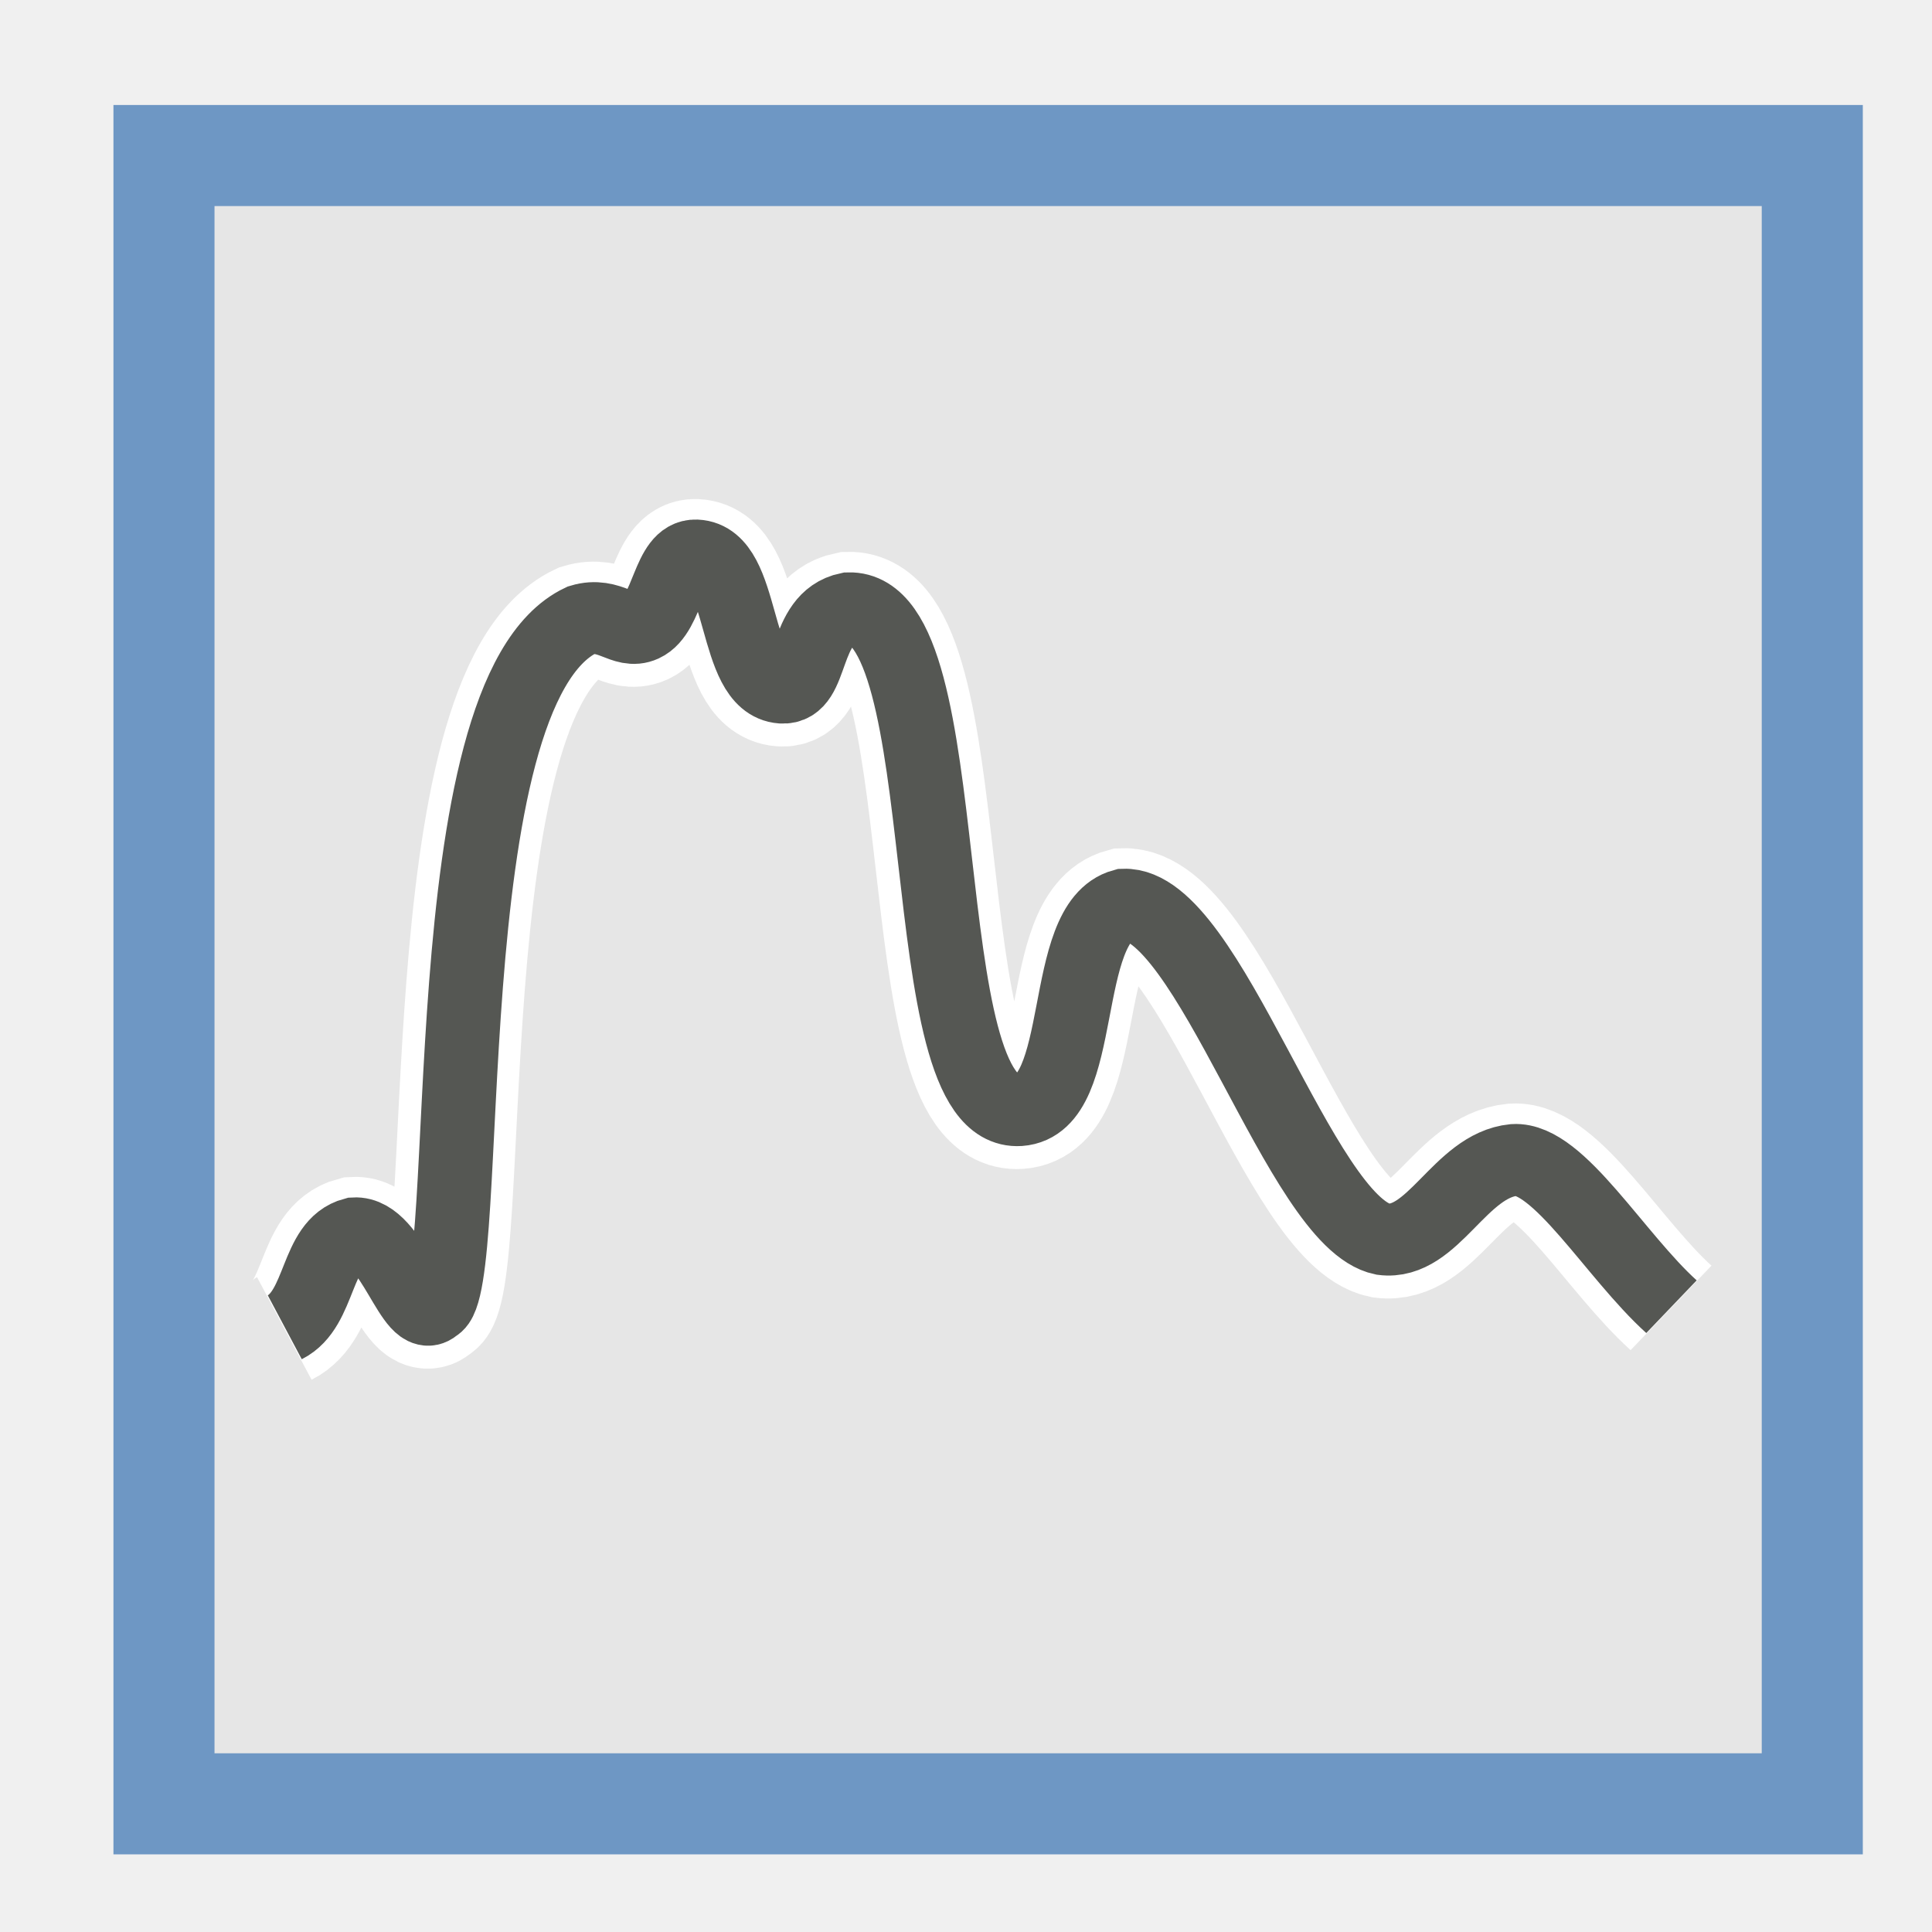
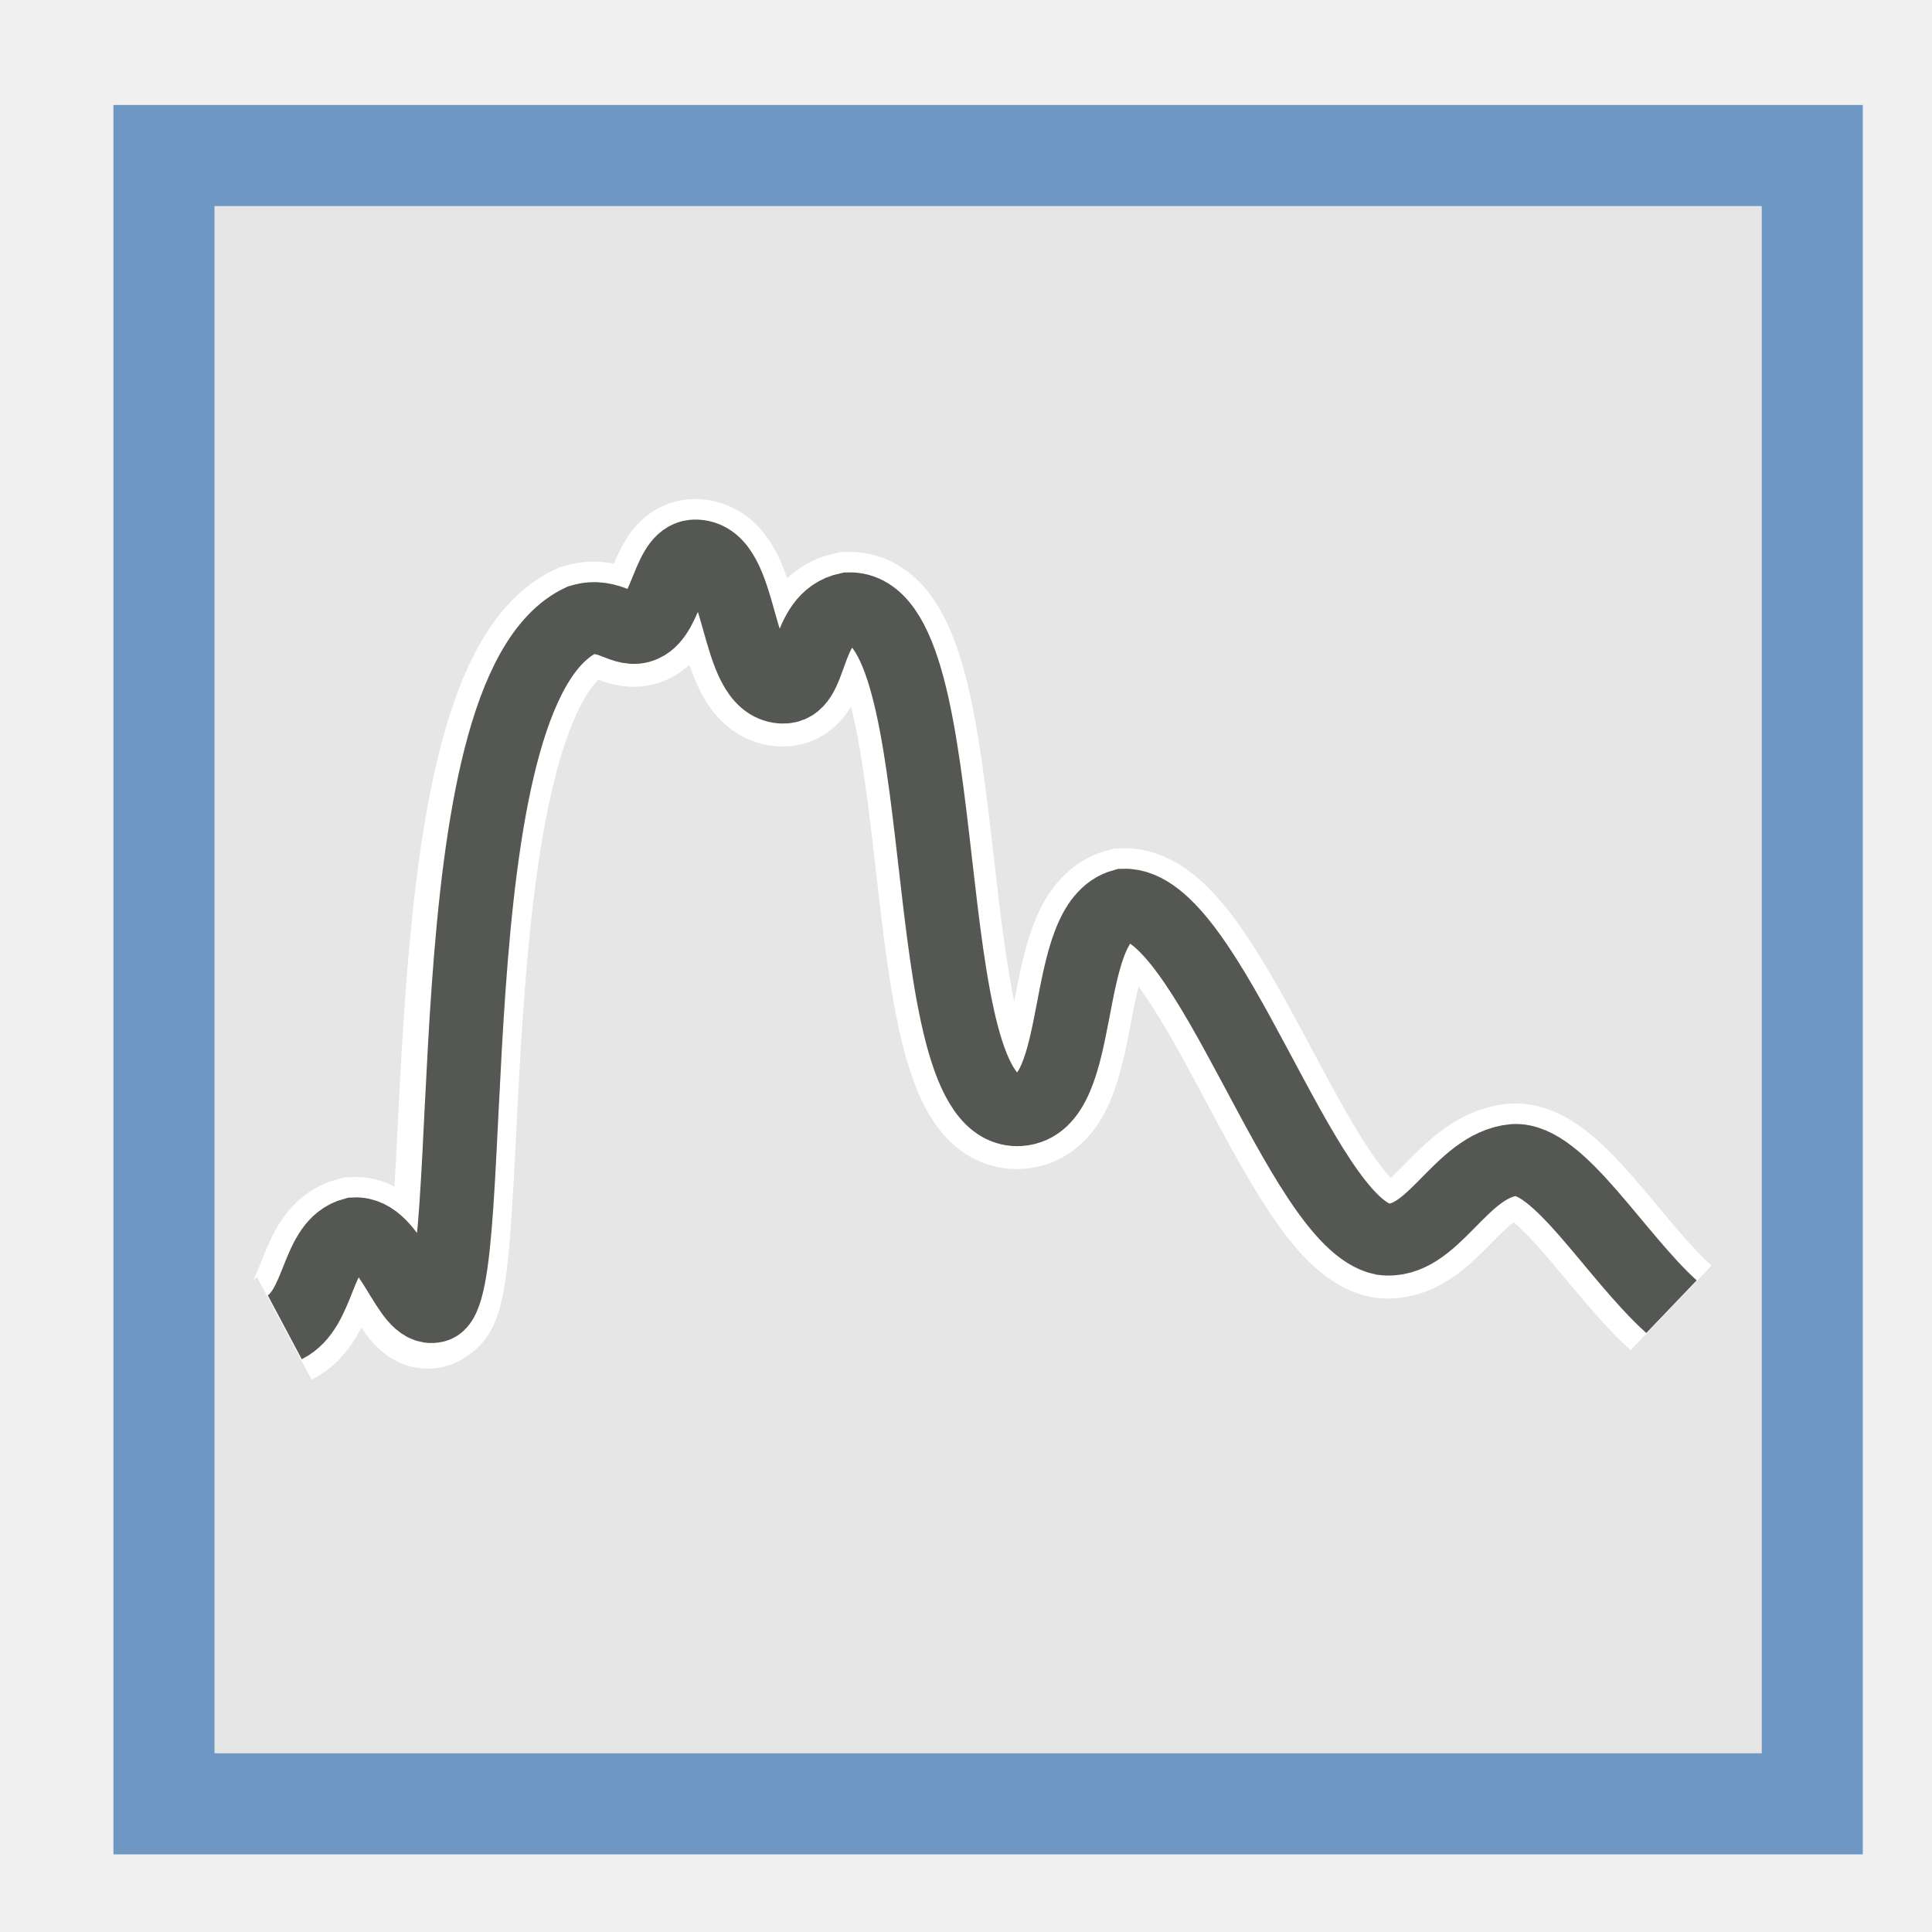
<svg xmlns="http://www.w3.org/2000/svg" height="128" width="128" version="1.1" id="svg30">
  <defs id="defs34">
    <marker style="overflow:visible" id="TriangleOutS" refX="0.0" refY="0.0" orient="auto">
      <path transform="scale(0.2)" style="fill-rule:evenodd;stroke:#555753;stroke-width:1pt;stroke-opacity:1;fill:#000000;fill-opacity:0" d="M 5.77,0.0 L -2.88,5.0 L -2.88,-5.0 L 5.77,0.0 z " id="path1138" />
    </marker>
    <marker style="overflow:visible" id="SquareL" refX="0.0" refY="0.0" orient="auto">
      <path transform="scale(0.8)" style="fill-rule:evenodd;stroke:#000000;stroke-width:1pt;stroke-opacity:1;fill:#000000;fill-opacity:0" d="M -5.0,-5.0 L -5.0,5.0 L 5.0,5.0 L 5.0,-5.0 L -5.0,-5.0 z " id="path1060" />
    </marker>
    <marker style="overflow:visible;" id="marker1612" refX="0.0" refY="0.0" orient="auto">
      <path transform="scale(0.8) rotate(180) translate(12.5,0)" style="fill-rule:evenodd;stroke:#000000;stroke-width:1pt;stroke-opacity:1;fill:#000000;fill-opacity:0" d="M 0.0,0.0 L 5.0,-5.0 L -12.5,0.0 L 5.0,5.0 L 0.0,0.0 z " id="path1610" />
    </marker>
    <marker style="overflow:visible" id="marker1452" refX="0.0" refY="0.0" orient="auto">
      <path transform="scale(0.8)" style="fill-rule:evenodd;stroke:#555753;stroke-width:1pt;stroke-opacity:1;fill:#000000;fill-opacity:0" d="M 5.77,0.0 L -2.88,5.0 L -2.88,-5.0 L 5.77,0.0 z " id="path1450" />
    </marker>
    <marker style="overflow:visible" id="TriangleOutL" refX="0.0" refY="0.0" orient="auto">
      <path transform="scale(0.8)" style="fill-rule:evenodd;stroke:#000000;stroke-width:1pt;stroke-opacity:1;fill:#000000;fill-opacity:0" d="M 5.77,0.0 L -2.88,5.0 L -2.88,-5.0 L 5.77,0.0 z " id="path1132" />
    </marker>
    <marker style="overflow:visible" id="EmptyTriangleOutL" refX="0.0" refY="0.0" orient="auto">
      <path transform="scale(0.8) translate(-6,0)" style="fill-rule:evenodd;fill:#000000;stroke:#555753;stroke-width:1pt;stroke-opacity:1;fill-opacity:0" d="M 5.77,0.0 L -2.88,5.0 L -2.88,-5.0 L 5.77,0.0 z " id="path1150" />
    </marker>
    <marker style="overflow:visible;" id="Arrow1Lend" refX="0.0" refY="0.0" orient="auto">
      <path transform="scale(0.8) rotate(180) translate(12.5,0)" style="fill-rule:evenodd;stroke:#000000;stroke-width:1pt;stroke-opacity:1;fill:#000000;fill-opacity:0" d="M 0.0,0.0 L 5.0,-5.0 L -12.5,0.0 L 5.0,5.0 L 0.0,0.0 z " id="path993" />
    </marker>
    <marker style="overflow:visible;" id="Arrow2Lend" refX="0.0" refY="0.0" orient="auto">
      <path transform="scale(1.1) rotate(180) translate(1,0)" d="M 8.719,4.034 L -2.207,0.016 L 8.719,-4.002 C 6.973,-1.63 6.983,1.616 8.719,4.034 z " style="fill-rule:evenodd;stroke-width:0.625;stroke-linejoin:round;stroke:#000000;stroke-opacity:1;fill:#000000;fill-opacity:0" id="path1011" />
    </marker>
    <marker style="overflow:visible;" id="Arrow1Send" refX="0.0" refY="0.0" orient="auto">
      <path transform="scale(0.2) rotate(180) translate(6,0)" style="fill-rule:evenodd;stroke:#000000;stroke-width:1pt;stroke-opacity:1;fill:#000000;fill-opacity:0" d="M 0.0,0.0 L 5.0,-5.0 L -12.5,0.0 L 5.0,5.0 L 0.0,0.0 z " id="path1005" />
    </marker>
    <marker style="overflow:visible" id="Arrow1Lstart" refX="0.0" refY="0.0" orient="auto">
      <path transform="scale(0.8) translate(12.5,0)" style="fill-rule:evenodd;stroke:#000000;stroke-width:1pt;stroke-opacity:1;fill:#000000;fill-opacity:0" d="M 0.0,0.0 L 5.0,-5.0 L -12.5,0.0 L 5.0,5.0 L 0.0,0.0 z " id="path990" />
    </marker>
  </defs>
  <path d="M 10.864,10.304 H 120.068 V 119.508 H 10.864 Z" fill="#e6e6e6" id="path2" style="stroke:#6e97c4;stroke-width:6.696" />
  <g id="g13472-1" transform="matrix(1.620716,0,0,1.575365,-85.44281,156.2645)" style="stroke:#ffffff;stroke-width:4.853;stroke-miterlimit:4;stroke-dasharray:none;stroke-opacity:1">
    <path style="fill:none;fill-opacity:1;fill-rule:evenodd;stroke:#ffffff;stroke-width:4.853;stroke-linecap:butt;stroke-linejoin:miter;stroke-miterlimit:4;stroke-dasharray:none;stroke-opacity:1" d="m 64.342,-43.323 c 1.492,-0.771 1.255,-3.519 2.84,-3.949 1.565,-0.095 2.414,3.975 3.277,3.085 1.696,-0.685 -0.252,-25.833 6.007,-28.877 1.175,-0.364 1.736,0.612 2.512,0.247 1.05,-0.494 1.048,-3.011 2.184,-2.962 2.009,0.087 1.489,5.407 3.495,5.553 1.337,0.098 0.839,-2.929 2.731,-3.332 4.663,-0.14 2.438,21.412 6.99,21.102 2.8,-0.205 1.586,-7.889 4.26,-8.638 3.468,-0.13 7.22,13.36 10.595,14.068 2.052,0.274 3.139,-3.106 5.352,-3.332 1.822,-0.117 4.138,4.025 6.444,6.17" id="path19018-2" />
  </g>
  <g id="g13472" transform="matrix(1.620716,0,0,1.575365,-89.42818,185.981)">
-     <path style="fill:none;fill-opacity:1;fill-rule:evenodd;stroke:#555753;stroke-width:3.025;stroke-linecap:butt;stroke-linejoin:miter;stroke-miterlimit:4;stroke-dasharray:none;stroke-opacity:1" d="m 66.819,-62.237 c 1.492,-0.771 1.255,-3.519 2.84,-3.949 1.565,-0.095 2.414,3.975 3.277,3.085 1.696,-0.685 -0.252,-25.833 6.007,-28.877 1.175,-0.364 1.736,0.612 2.512,0.247 1.05,-0.494 1.048,-3.011 2.184,-2.962 2.009,0.087 1.489,5.407 3.495,5.553 1.337,0.098 0.839,-2.929 2.731,-3.332 4.663,-0.14 2.438,21.412 6.99,21.102 2.8,-0.205 1.586,-7.889 4.26,-8.638 3.468,-0.13 7.22,13.36 10.595,14.068 2.052,0.274 3.139,-3.106 5.352,-3.332 1.822,-0.117 4.138,4.025 6.444,6.17" id="path19018" />
+     <path style="fill:none;fill-opacity:1;fill-rule:evenodd;stroke:#555753;stroke-width:3.025;stroke-linecap:butt;stroke-linejoin:miter;stroke-miterlimit:4;stroke-dasharray:none;stroke-opacity:1" d="m 66.819,-62.237 c 1.492,-0.771 1.255,-3.519 2.84,-3.949 1.565,-0.095 2.179,3.355 3.277,3.085 1.987,-0.365 -0.252,-25.833 6.007,-28.877 1.175,-0.364 1.736,0.612 2.512,0.247 1.05,-0.494 1.048,-3.011 2.184,-2.962 2.009,0.087 1.489,5.407 3.495,5.553 1.337,0.098 0.839,-2.929 2.731,-3.332 4.663,-0.14 2.438,21.412 6.99,21.102 2.8,-0.205 1.586,-7.889 4.26,-8.638 3.468,-0.13 7.22,13.36 10.595,14.068 2.052,0.274 3.139,-3.106 5.352,-3.332 1.822,-0.117 4.138,4.025 6.444,6.17" id="path19018" />
  </g>
  <path d="M 158.775,9.926 H 267.979 V 119.13 H 158.775 Z" fill="#e6e6e6" id="path2-3" style="stroke:#6e97c4;stroke-width:6.696;fill:none" />
  <g id="g13472-1-9" transform="matrix(1.620716,0,0,1.575365,62.46848,155.8862)" style="stroke:#ffffff;stroke-width:4.853;stroke-miterlimit:4;stroke-dasharray:none;stroke-opacity:1">
    <path style="fill:none;fill-opacity:1;fill-rule:evenodd;stroke:#ffffff;stroke-width:4.853;stroke-linecap:butt;stroke-linejoin:miter;stroke-miterlimit:4;stroke-dasharray:none;stroke-opacity:1" d="m 64.342,-43.323 c 1.492,-0.771 1.255,-3.519 2.84,-3.949 1.565,-0.095 2.414,3.975 3.277,3.085 1.696,-0.685 -0.252,-25.833 6.007,-28.877 1.175,-0.364 1.736,0.612 2.512,0.247 1.05,-0.494 1.048,-3.011 2.184,-2.962 2.009,0.087 1.489,5.407 3.495,5.553 1.337,0.098 0.839,-2.929 2.731,-3.332 4.663,-0.14 2.438,21.412 6.99,21.102 2.8,-0.205 1.586,-7.889 4.26,-8.638 3.468,-0.13 7.22,13.36 10.595,14.068 2.052,0.274 3.139,-3.106 5.352,-3.332 1.822,-0.117 4.138,4.025 6.444,6.17" id="path19018-2-9" />
  </g>
  <g id="g13472-5" transform="matrix(1.620716,0,0,1.575365,58.48312,185.6027)">
    <path style="fill:none;fill-opacity:1;fill-rule:evenodd;stroke:#555753;stroke-width:3.025;stroke-linecap:butt;stroke-linejoin:miter;stroke-miterlimit:4;stroke-dasharray:none;stroke-opacity:1" d="m 66.819,-62.237 c 1.492,-0.771 1.255,-3.519 2.84,-3.949 1.565,-0.095 2.414,3.975 3.277,3.085 1.696,-0.685 -0.252,-25.833 6.007,-28.877 1.175,-0.364 1.736,0.612 2.512,0.247 1.05,-0.494 1.048,-3.011 2.184,-2.962 2.009,0.087 1.489,5.407 3.495,5.553 1.337,0.098 0.839,-2.929 2.731,-3.332 4.663,-0.14 2.438,21.412 6.99,21.102 2.8,-0.205 1.586,-7.889 4.26,-8.638 3.468,-0.13 7.22,13.36 10.595,14.068 2.052,0.274 3.139,-3.106 5.352,-3.332 1.822,-0.117 4.138,4.025 6.444,6.17" id="path19018-8" />
  </g>
  <path d="M 160,145 H 270 V 255 H 160 Z" fill="#e6e6e6" id="path2-8" style="stroke:#6e97c4;stroke-width:6.696" />
  <g id="g984" transform="matrix(0.8247446,0,0,0.8247446,40.85572,28.52411)">
    <g id="g13472-1-7" transform="matrix(1.620716,0,0,1.575365,64.44786,290.0883)" style="stroke:#ffffff;stroke-width:4.853;stroke-miterlimit:4;stroke-dasharray:none;stroke-opacity:1">
      <path style="fill:none;fill-opacity:1;fill-rule:evenodd;stroke:#ffffff;stroke-width:4.853;stroke-linecap:butt;stroke-linejoin:miter;stroke-miterlimit:4;stroke-dasharray:none;stroke-opacity:1" d="m 64.342,-43.323 c 1.492,-0.771 1.255,-3.519 2.84,-3.949 1.565,-0.095 2.414,3.975 3.277,3.085 1.696,-0.685 -0.252,-25.833 6.007,-28.877 1.175,-0.364 1.736,0.612 2.512,0.247 1.05,-0.494 1.048,-3.011 2.184,-2.962 2.009,0.087 1.489,5.407 3.495,5.553 1.337,0.098 0.839,-2.929 2.731,-3.332 4.663,-0.14 2.438,21.412 6.99,21.102 2.8,-0.205 1.586,-7.889 4.26,-8.638 3.468,-0.13 7.22,13.36 10.595,14.068 2.052,0.274 3.139,-3.106 5.352,-3.332 1.822,-0.117 4.138,4.025 6.444,6.17" id="path19018-2-97" />
    </g>
    <g id="g13472-7" transform="matrix(1.620716,0,0,1.575365,60.4625,319.8048)">
      <path style="fill:none;fill-opacity:1;fill-rule:evenodd;stroke:#555753;stroke-width:3.025;stroke-linecap:butt;stroke-linejoin:miter;stroke-miterlimit:4;stroke-dasharray:none;stroke-opacity:1" d="m 66.819,-62.237 c 1.492,-0.771 1.255,-3.519 2.84,-3.949 1.565,-0.095 2.414,3.975 3.277,3.085 1.696,-0.685 -0.252,-25.833 6.007,-28.877 1.175,-0.364 1.736,0.612 2.512,0.247 1.05,-0.494 1.048,-3.011 2.184,-2.962 2.009,0.087 1.489,5.407 3.495,5.553 1.337,0.098 0.839,-2.929 2.731,-3.332 4.663,-0.14 2.438,21.412 6.99,21.102 2.8,-0.205 1.586,-7.889 4.26,-8.638 3.468,-0.13 7.22,13.36 10.595,14.068 2.052,0.274 3.139,-3.106 5.352,-3.332 1.822,-0.117 4.138,4.025 6.444,6.17" id="path19018-6" />
    </g>
  </g>
  <path style="fill:#000000;fill-opacity:0;stroke:#555753;stroke-width:1.9;stroke-linecap:round;stroke-linejoin:round;stroke-miterlimit:4;stroke-dasharray:none;stroke-opacity:1;paint-order:normal" d="M 170,245 V 155" id="path986" />
  <path style="fill:#000000;fill-opacity:0;stroke:#555753;stroke-width:1.9;stroke-linecap:round;stroke-linejoin:round;stroke-miterlimit:4;stroke-dasharray:none;stroke-opacity:1;paint-order:normal" d="m 170,245 h 90" id="path986-3" />
</svg>
